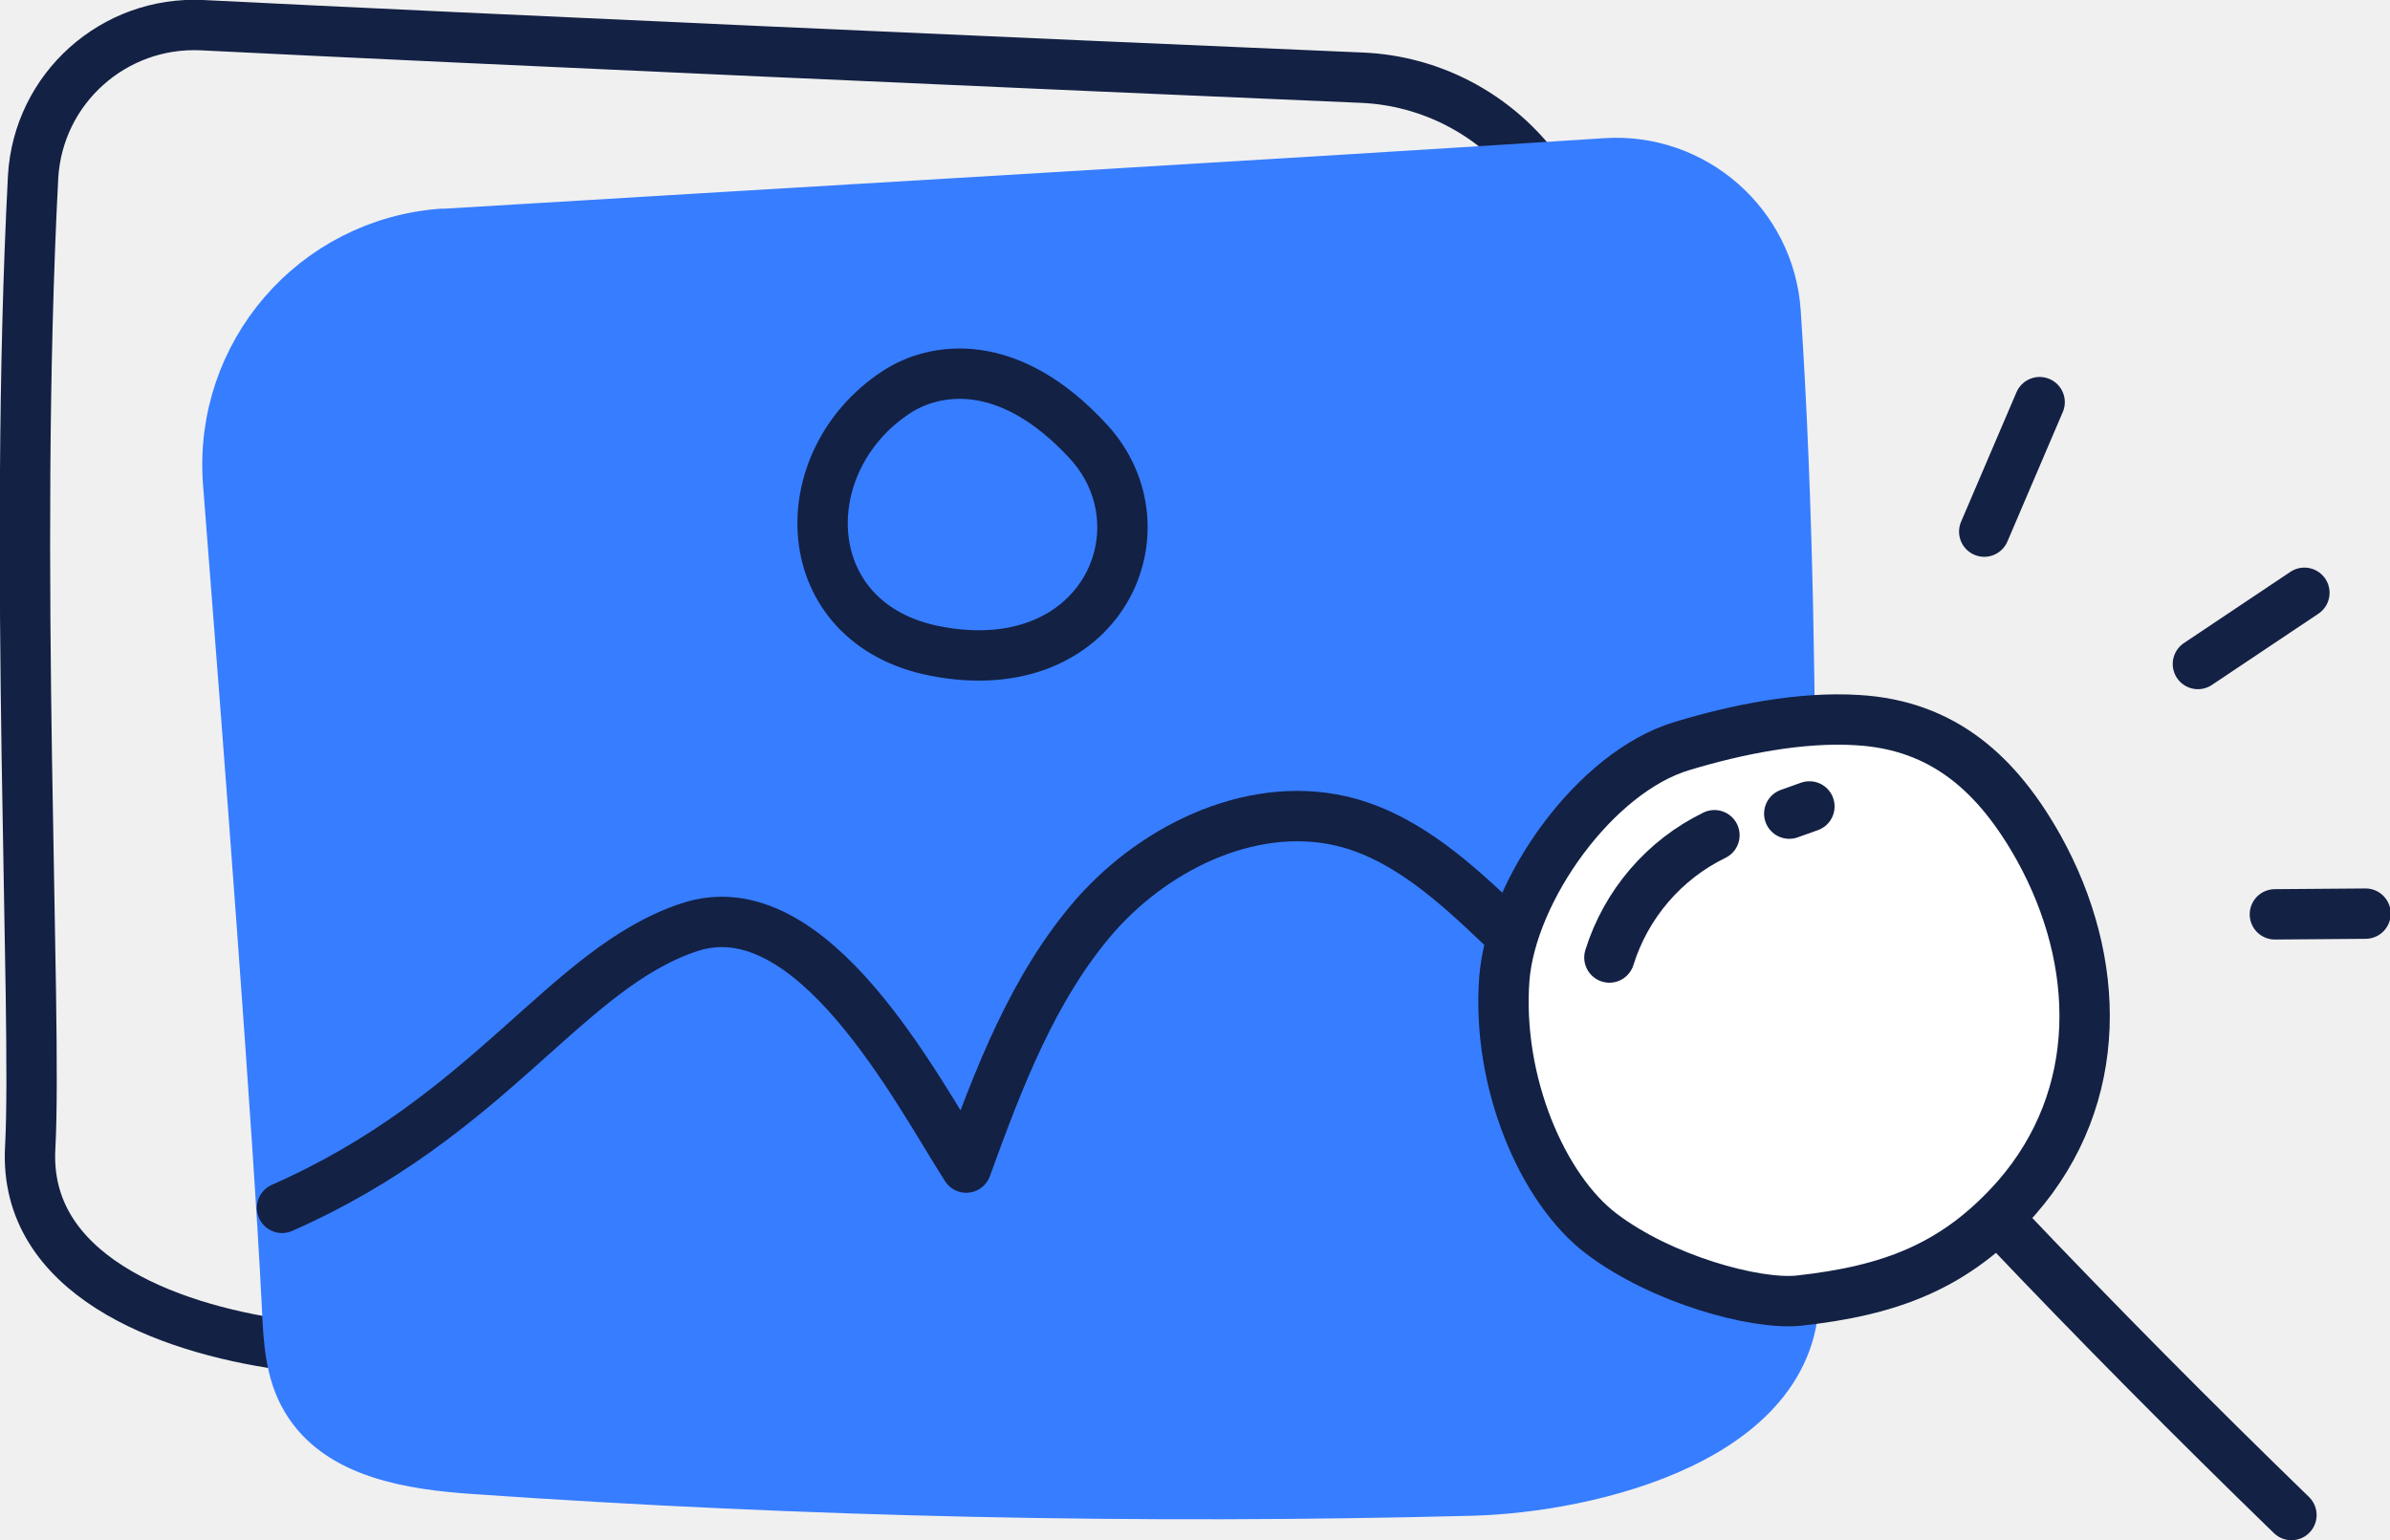
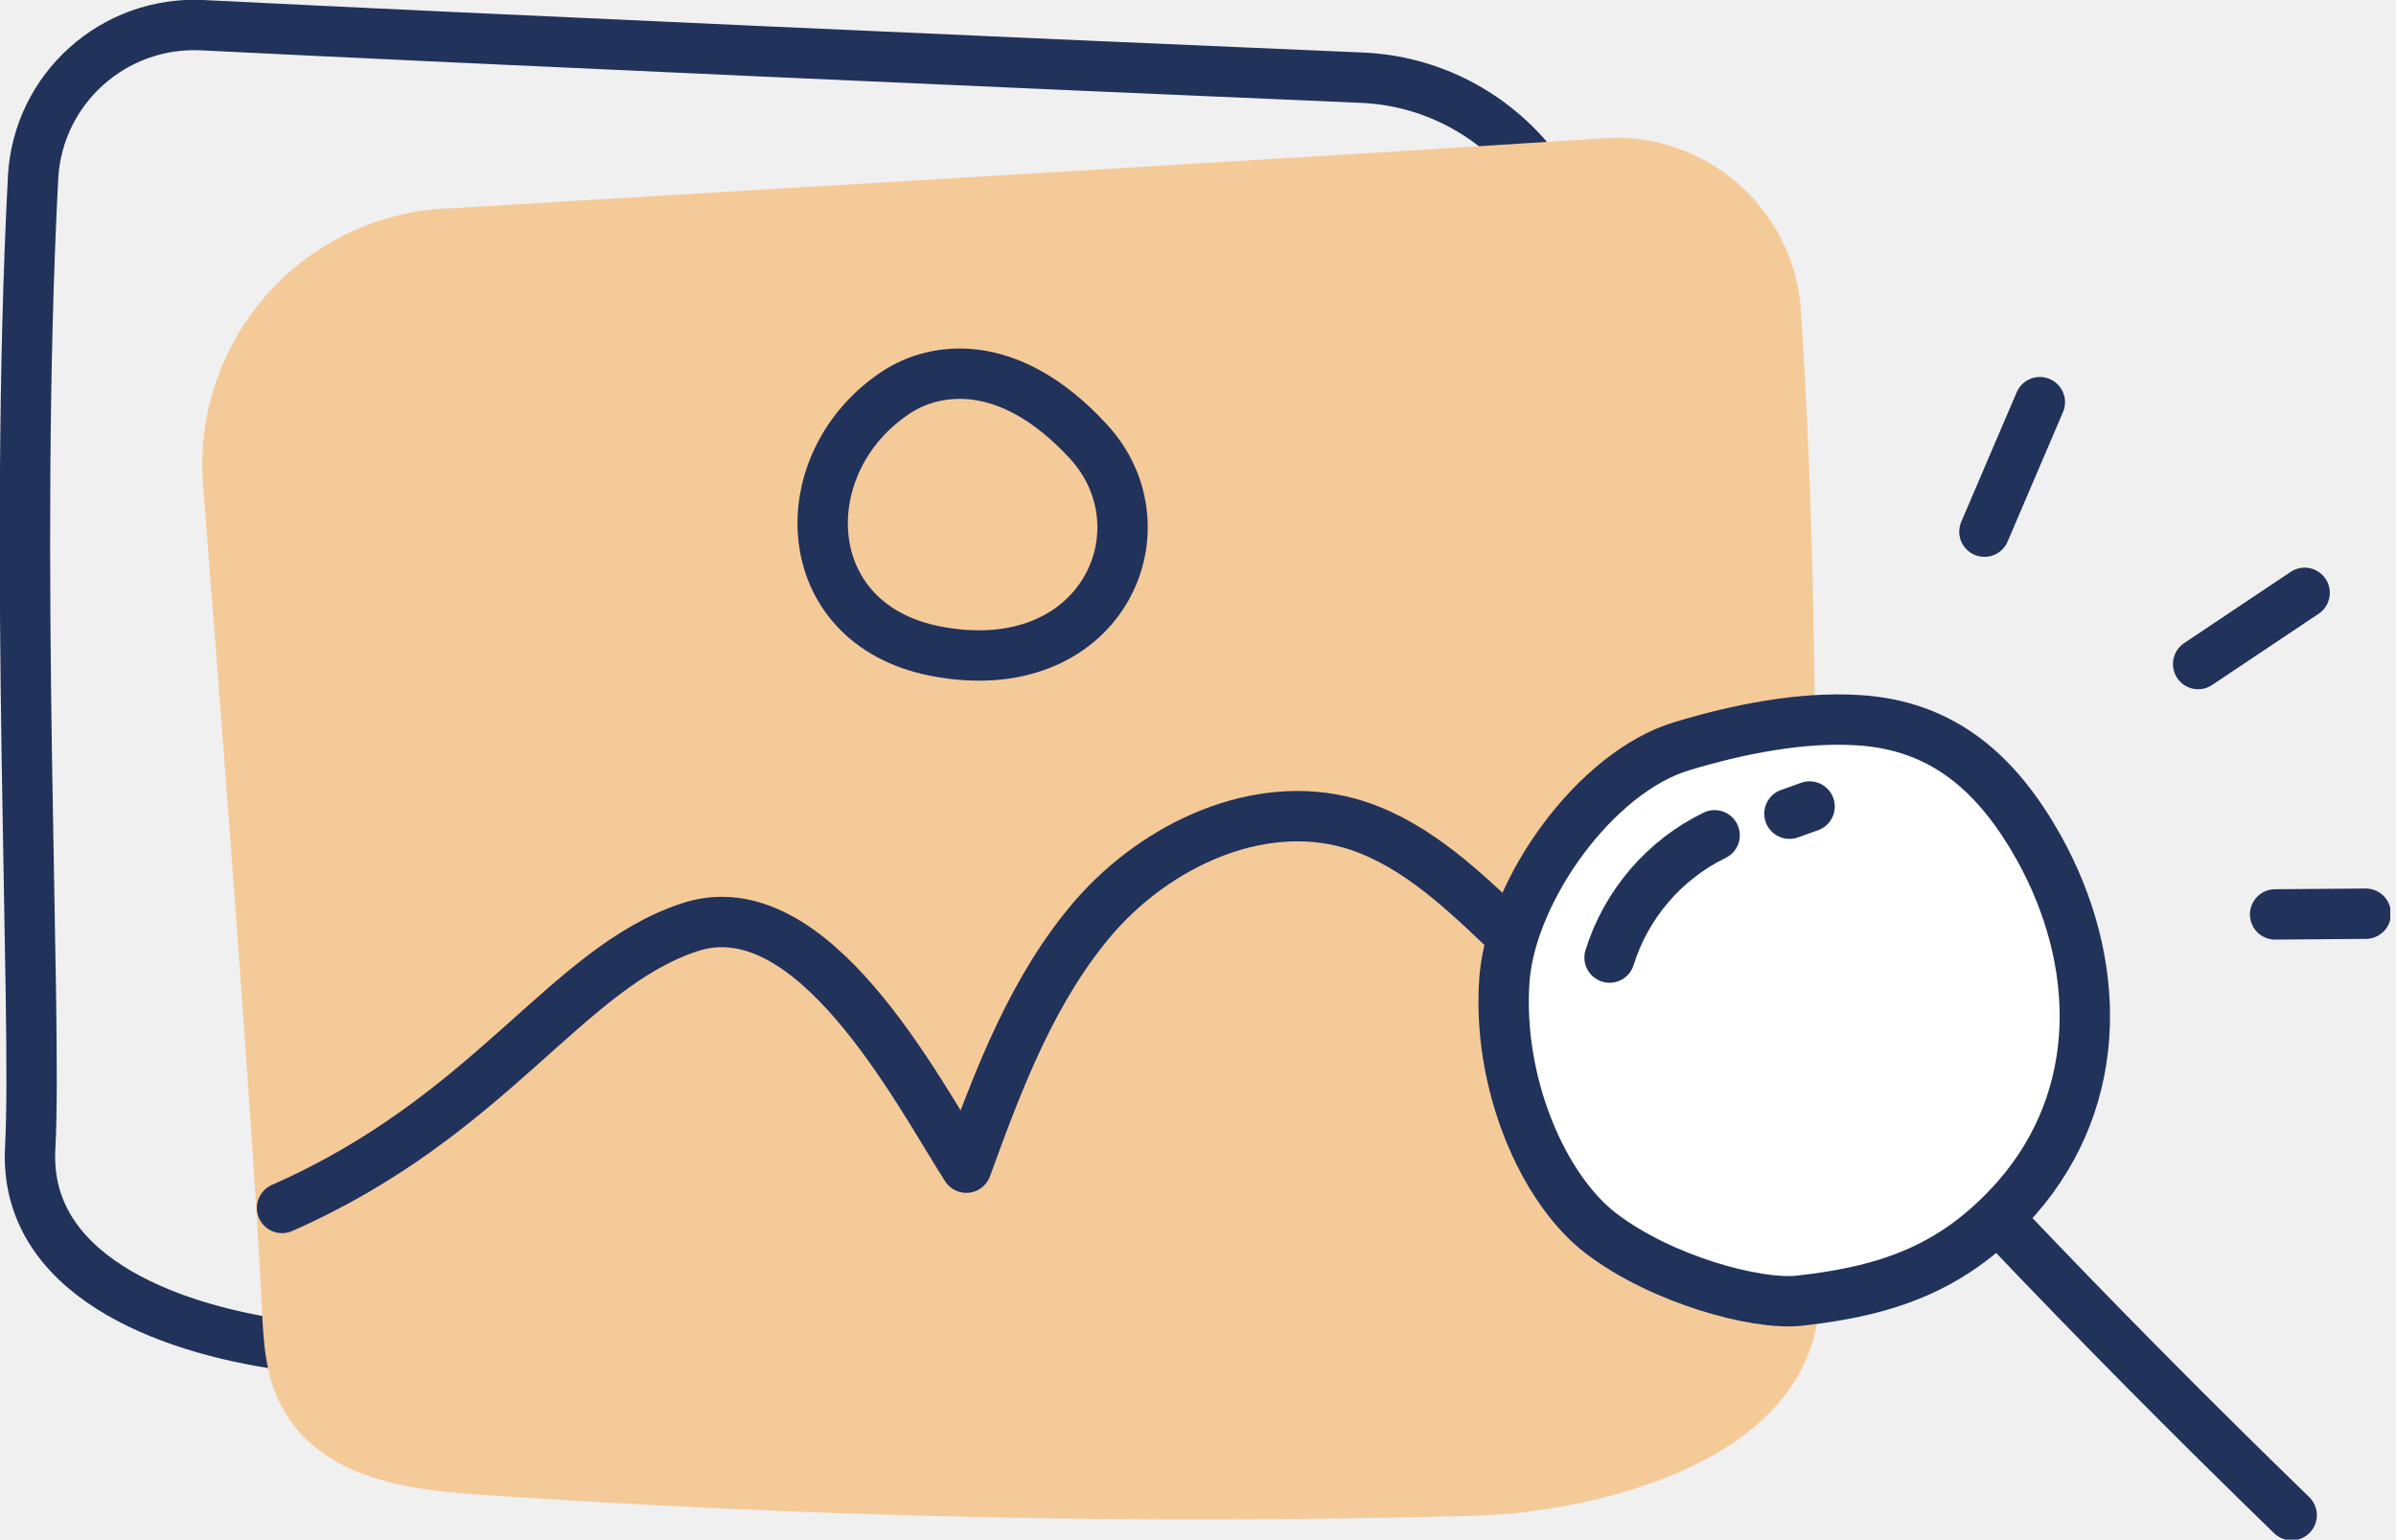
- <svg xmlns="http://www.w3.org/2000/svg" version="1.1" id="ICONS" x="0px" y="0px" viewBox="0 0 332.2 214" style="enable-background:new 0 0 332.2 214;" xml:space="preserve">
-   <style type="text/css">
- 	.st0{fill:none;stroke:#132144;stroke-width:7;stroke-linecap:round;stroke-linejoin:round;}
- 	.st1{fill:#377dff;stroke:#377dff;stroke-width:7;stroke-linecap:round;stroke-linejoin:round;}
- 	.st2{fill:#FFFFFF;stroke:#132144;stroke-width:7;stroke-linecap:round;stroke-linejoin:round;}
- </style>
-   <path class="st0" d="M213.4,23.3c-5.8-7.5-14.6-12.1-24.1-12.5C144.7,8.9,66.1,5.4,28.1,3.5C15.8,2.9,5.3,12.3,4.6,24.6  C1.8,78.5,5.2,140.7,4.2,159.5c-1,17.6,18.8,25.1,35,27.4" />
-   <path class="st1" d="M223.2,22.7c12.2-0.8,22.8,8.5,23.6,20.7c3.6,53.7,1.1,116,2.5,134.9c1.6,21.5-28.5,28.5-44.8,28.9  c-46.1,1.2-92.3,0.2-138.4-3c-8.8-0.6-19-2.1-23.5-9.7c-2.3-3.8-2.5-8.4-2.7-12.8c-1.2-24.3-5.4-79.1-8.2-114.7  c-1.3-17.8,12-33.2,29.8-34.5c0.2,0,0.3,0,0.5,0C106.6,29.8,185.1,25.2,223.2,22.7z" />
-   <path class="st0" d="M39.2,167.9c29.1-12.8,39.4-33.3,56.6-39c17.1-5.7,31.7,22.8,38.5,33.4c4.5-12.4,9.3-25.1,17.9-35  c8.7-9.9,22.6-16.4,35.3-12.9c8.2,2.3,14.8,8.3,21,14.2c11.8,11.1,26.7,24.5,40.4,33.1" />
-   <path class="st0" d="M124.6,54.5c5.2-3.4,15.5-5.3,26.7,6.9c11.2,12.2,1.8,33.6-21.3,29.1C110.5,86.7,109.8,64.2,124.6,54.5z" />
-   <path class="st2" d="M222.6,171.5c-8.2-6.2-14.6-21.1-13.5-35.5c1-12.3,12.6-28.7,24.7-32.3c7.6-2.3,16.5-4.1,24.4-3.6  c12,0.7,19.5,7.6,25.2,17.8c8.7,15.7,9.2,34.5-3.1,48.6c-8.5,9.6-17.6,12.9-30.3,14.3C243.9,181.4,230.9,177.8,222.6,171.5z" />
-   <path class="st2" d="M278.4,170.1c13.1,13.8,26.5,27.3,40.1,40.5" />
-   <path class="st2" d="M223.7,133.1c2.3-7.4,7.6-13.6,14.6-17" />
-   <path class="st2" d="M248.7,113.1l2.8-1" />
-   <path class="st2" d="M275.8,73.9l7.7-18" />
-   <path class="st2" d="M305.5,92.3l14.8-9.9" />
-   <path class="st2" d="M316.2,127.1l12.6-0.1" />
+ <svg xmlns="http://www.w3.org/2000/svg" width="333" height="214" viewBox="0 0 333 214" fill="none">
+   <g clip-path="url(#clip0)">
+     <path d="M213.4 23.3C207.6 15.8 198.8 11.2 189.3 10.8C144.7 8.9 66.1 5.4 28.1 3.5C15.8 2.9 5.3 12.3 4.6 24.6C1.8 78.5 5.2 140.7 4.2 159.5C3.2 177.1 23 184.6 39.2 186.9" stroke="#21325B" stroke-width="7" stroke-linecap="round" stroke-linejoin="round" />
+     <path d="M223.2 22.7C235.4 21.9 246 31.2 246.8 43.4C250.4 97.1 247.9 159.4 249.3 178.3C250.9 199.8 220.8 206.8 204.5 207.2C158.4 208.4 112.2 207.4 66.1 204.2C57.3 203.6 47.1 202.1 42.6 194.5C40.3 190.7 40.1 186.1 39.9 181.7C38.7 157.4 34.5 102.6 31.7 67C30.4 49.2 43.7 33.8 61.5 32.5C61.7 32.5 61.8 32.5 62 32.5C106.6 29.8 185.1 25.2 223.2 22.7Z" fill="#f5ca99" stroke="#f5ca99" stroke-width="7" stroke-linecap="round" stroke-linejoin="round" />
+     <path d="M39.2 167.9C68.3 155.1 78.6 134.6 95.8 128.9C112.9 123.2 127.5 151.7 134.3 162.3C138.8 149.9 143.6 137.2 152.2 127.3C160.9 117.4 174.8 110.9 187.5 114.4C195.7 116.7 202.3 122.7 208.5 128.6C220.3 139.7 235.2 153.1 248.9 161.7" stroke="#21325B" stroke-width="7" stroke-linecap="round" stroke-linejoin="round" />
+     <path d="M124.6 54.5C129.8 51.1 140.1 49.2 151.3 61.4C162.5 73.6 153.1 95 130 90.5C110.5 86.7 109.8 64.2 124.6 54.5Z" stroke="#21325B" stroke-width="7" stroke-linecap="round" stroke-linejoin="round" />
+     <path d="M222.6 171.5C214.4 165.3 208 150.4 209.1 136C210.1 123.7 221.7 107.3 233.8 103.7C241.4 101.4 250.3 99.6 258.2 100.1C270.2 100.8 277.7 107.7 283.4 117.9C292.1 133.6 292.6 152.4 280.3 166.5C271.8 176.1 262.7 179.4 250 180.8C243.9 181.4 230.9 177.8 222.6 171.5Z" fill="white" stroke="#21325B" stroke-width="7" stroke-linecap="round" stroke-linejoin="round" />
+     <path d="M278.4 170.1C291.5 183.9 304.9 197.4 318.5 210.6Z" fill="white" />
+     <path d="M278.4 170.1C291.5 183.9 304.9 197.4 318.5 210.6" stroke="#21325B" stroke-width="7" stroke-linecap="round" stroke-linejoin="round" />
+     <path d="M223.7 133.1C226 125.7 231.3 119.5 238.3 116.1Z" fill="white" />
+     <path d="M223.7 133.1C226 125.7 231.3 119.5 238.3 116.1" stroke="#21325B" stroke-width="7" stroke-linecap="round" stroke-linejoin="round" />
+     <path d="M248.7 113.1L251.5 112.1Z" fill="white" />
+     <path d="M248.7 113.1L251.5 112.1" stroke="#21325B" stroke-width="7" stroke-linecap="round" stroke-linejoin="round" />
+     <path d="M275.8 73.9L283.5 55.9Z" fill="white" />
+     <path d="M275.8 73.9L283.5 55.9" stroke="#21325B" stroke-width="7" stroke-linecap="round" stroke-linejoin="round" />
+     <path d="M305.5 92.3L320.3 82.4Z" fill="white" />
+     <path d="M305.5 92.3L320.3 82.4" stroke="#21325B" stroke-width="7" stroke-linecap="round" stroke-linejoin="round" />
+     <path d="M316.2 127.1L328.8 127Z" fill="white" />
+     <path d="M316.2 127.1L328.8 127" stroke="#21325B" stroke-width="7" stroke-linecap="round" stroke-linejoin="round" />
+   </g>
+   <defs>
+     <clipPath id="clip0">
+       <rect width="332.2" height="214" fill="white" />
+     </clipPath>
+   </defs>
</svg>
